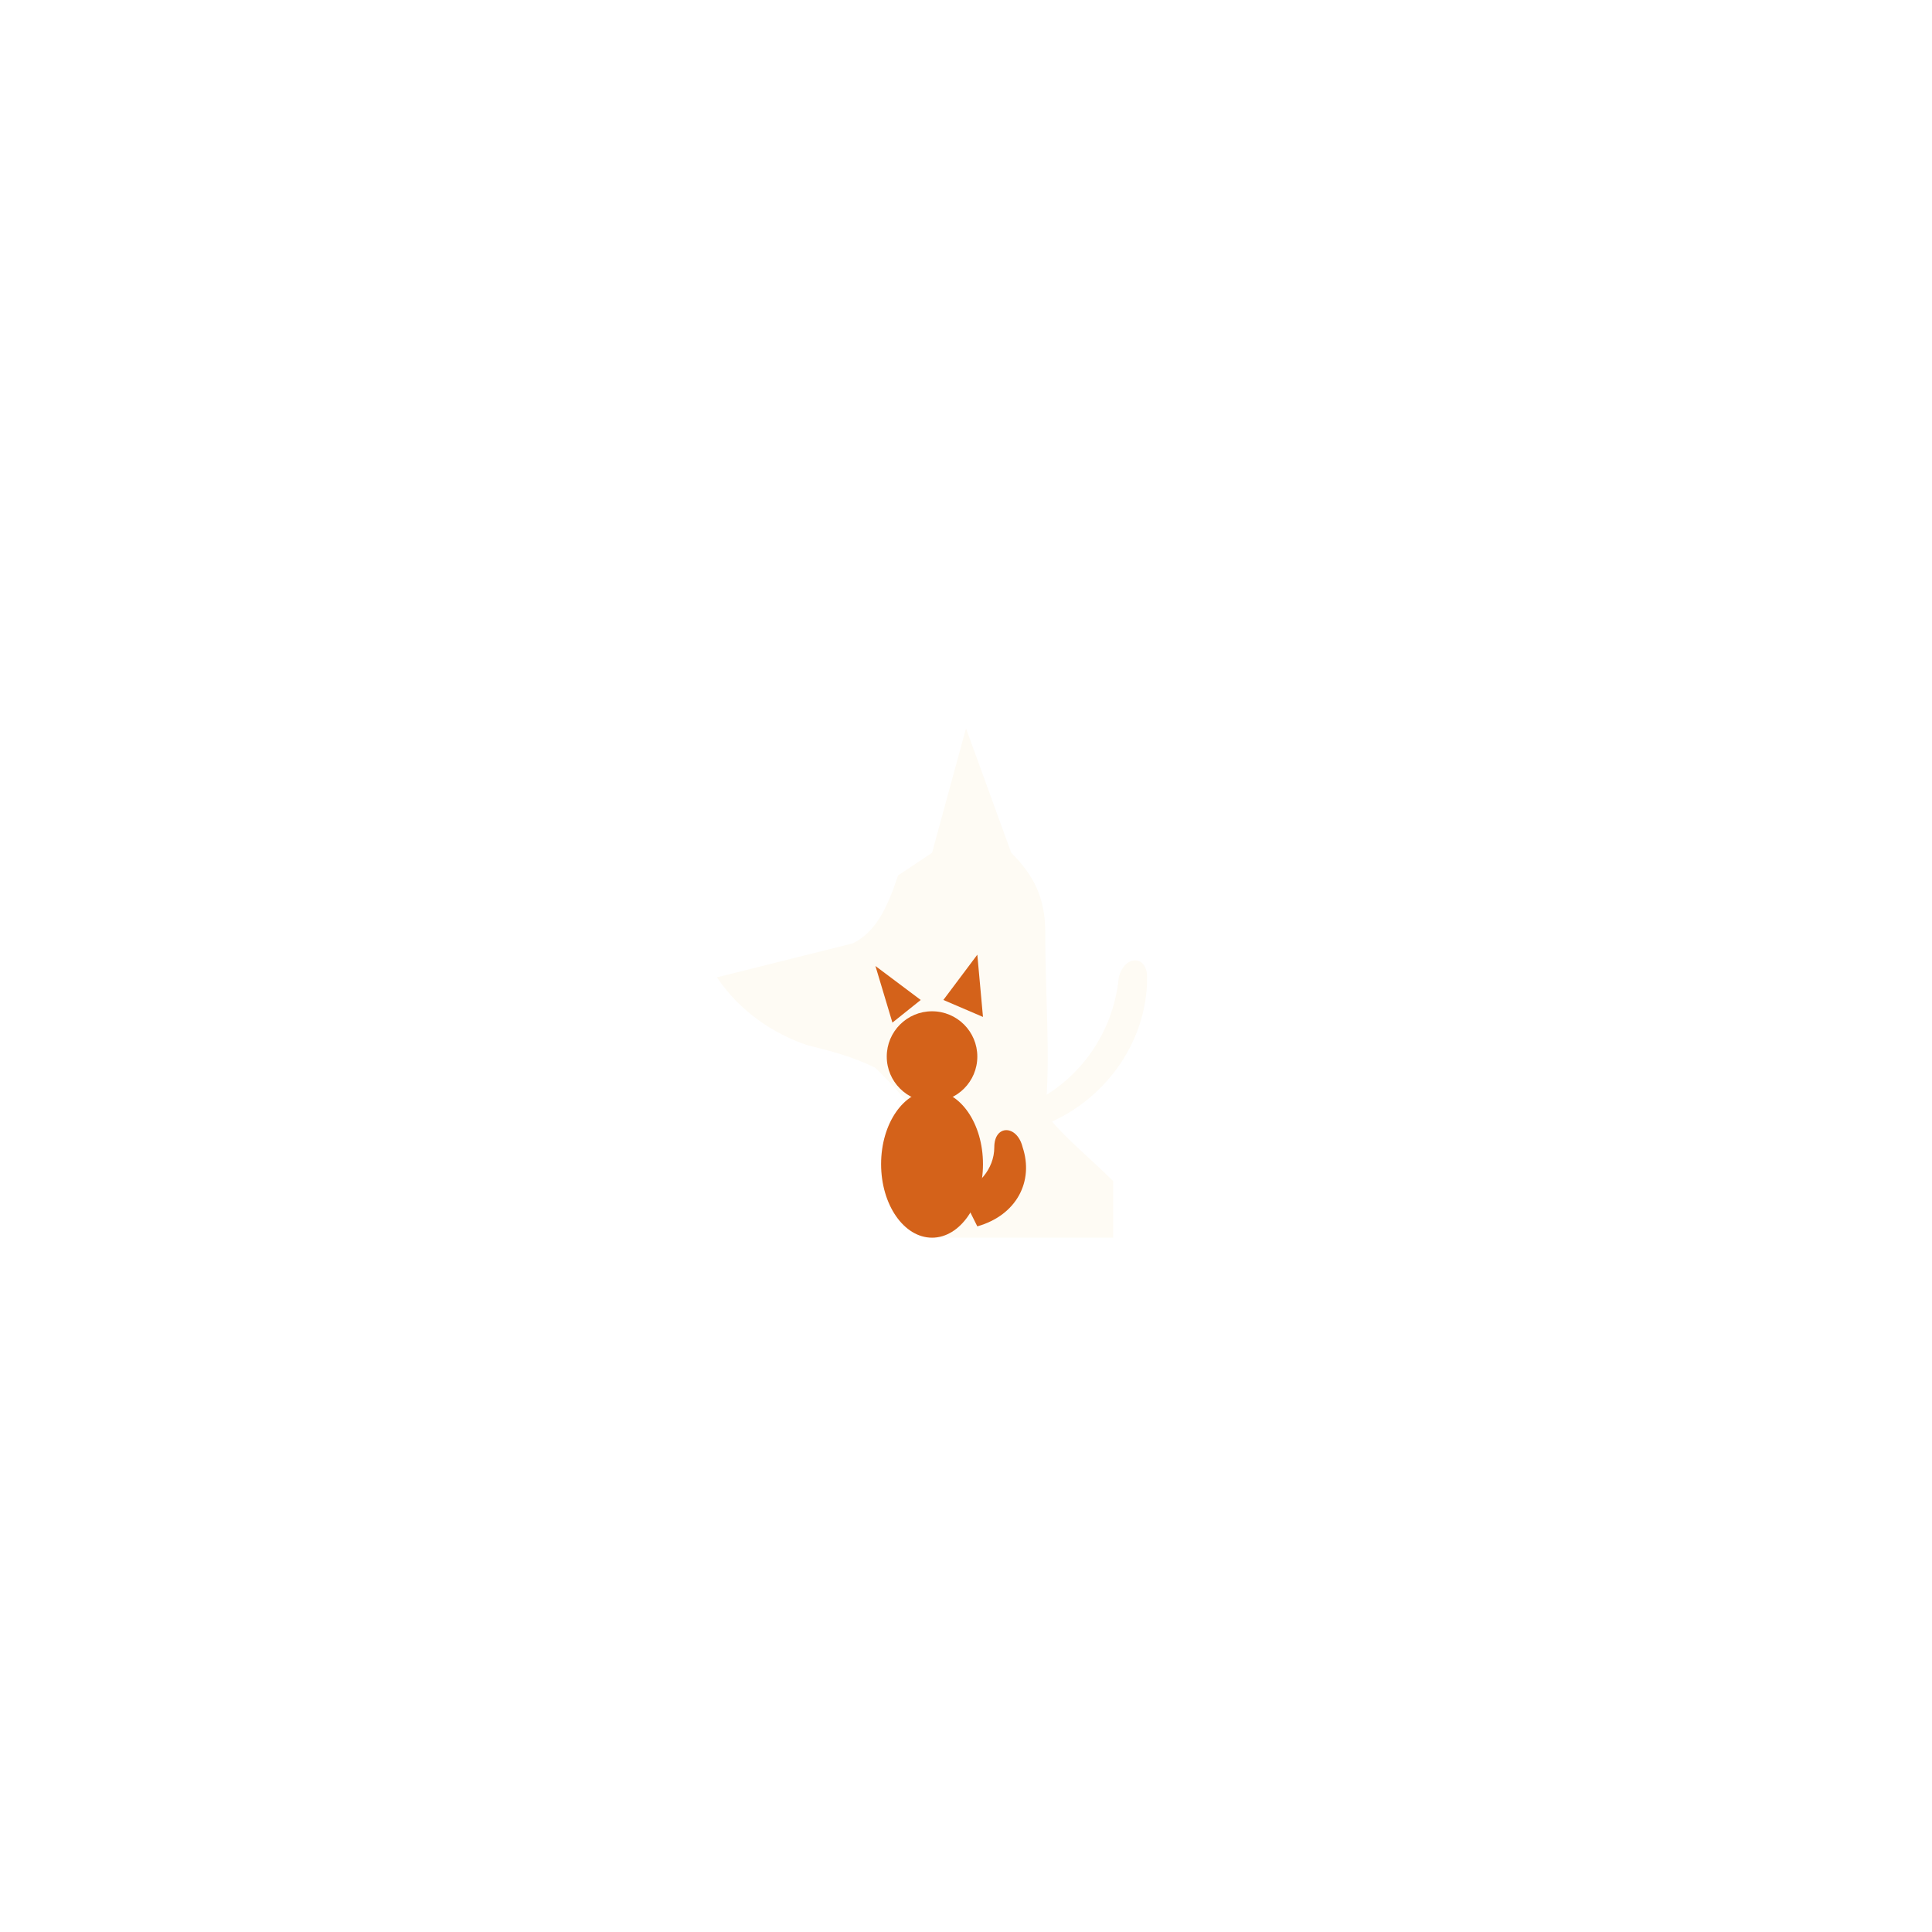
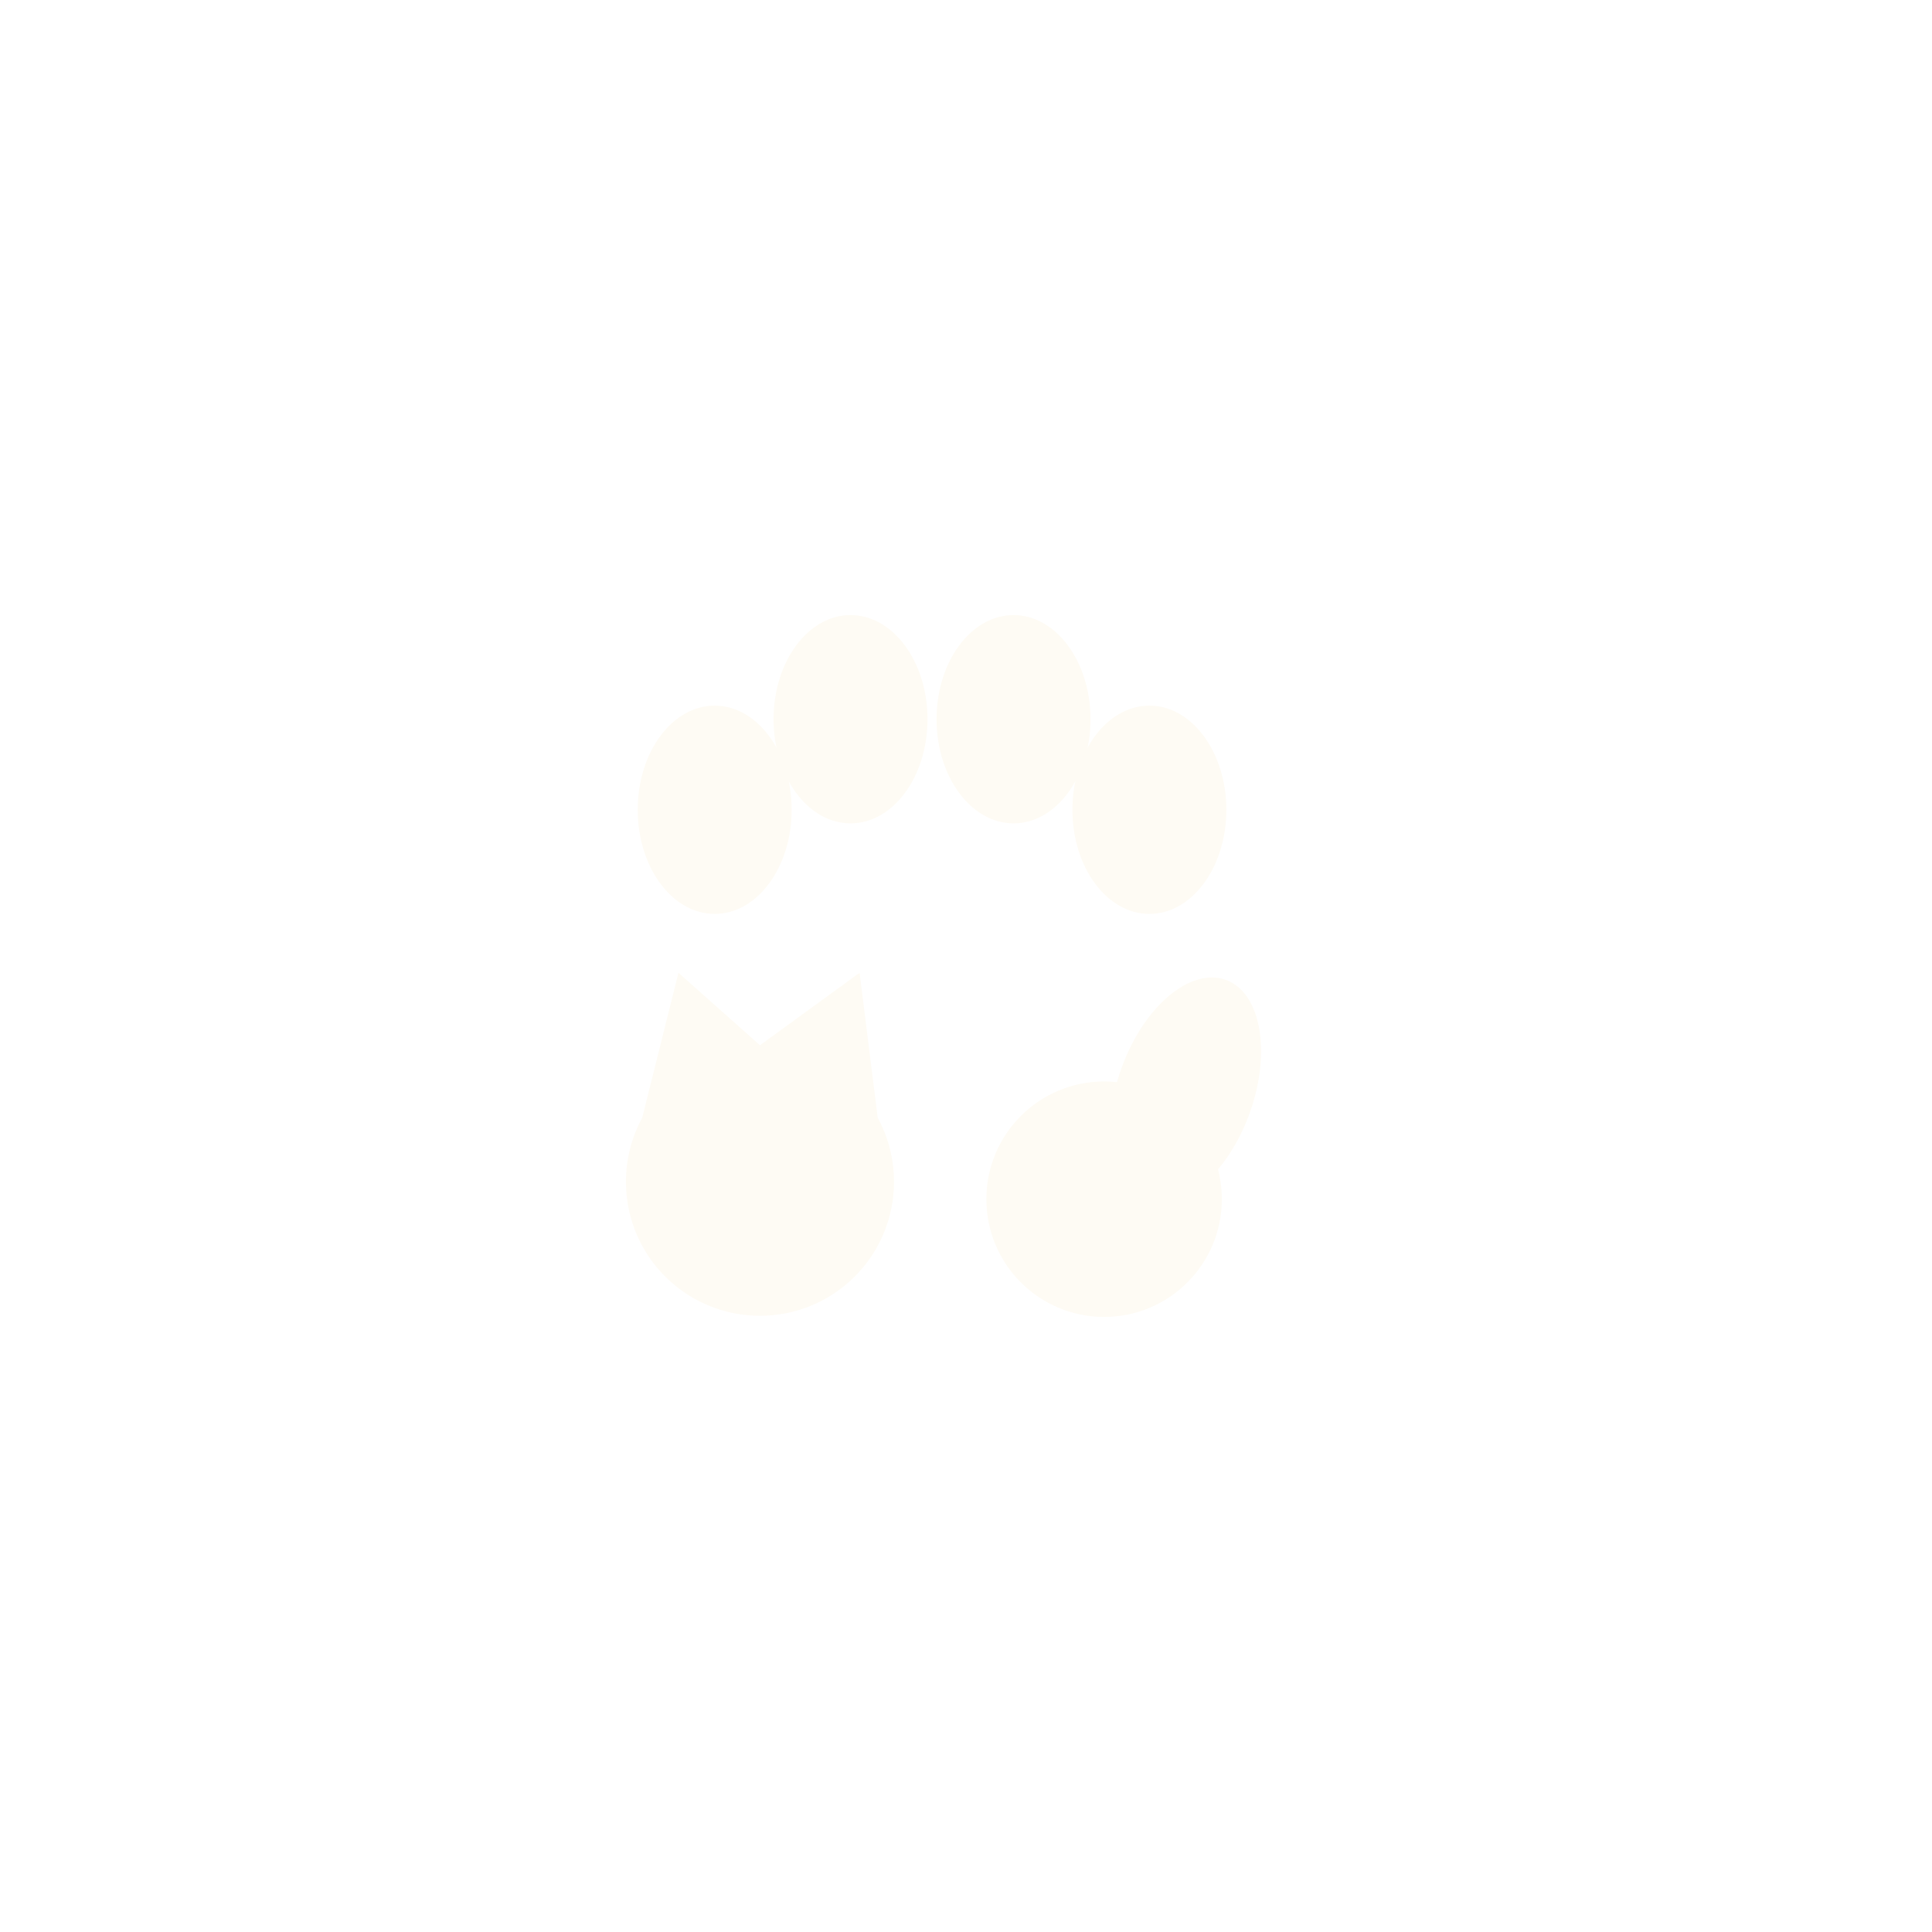
<svg xmlns="http://www.w3.org/2000/svg" width="1024" height="1024" viewBox="0 0 1024 1024">
  <g transform="translate(512 512) scale(0.60) translate(-512 -512)">
-     <g transform="translate(212 212) scale(5)">
+     <g transform="translate(2 22) scale(8)">
      <g fill="#FEFBF4">
-         <path d="M16 62L40 56C44 54 46 50 48 44L54 40L60 18L68 40C72 44 74 48 74 54C74 66 75 76 74 86C77 90 82 94 86 98L86 108L54 108C53 100 52 94 52 88C50 84 47 81 44 78C40 76 36 75 32 74C26 72 20 68 16 62Z" />
-         <path d="M74 88C84 84 92 74 92 62C92 58 88 58 87 62C86 72 80 80 72 84Z" />
-       </g>
-       <g fill="#D4621A">
-         <ellipse cx="54" cy="95" rx="9" ry="13" />
-         <circle cx="54" cy="76" r="8" />
-         <path d="M47 70L44 60L52 66Z" />
-         <path d="M56 66L62 58L63 69Z" />
-         <path d="M62 106C69 104 72 98 70 92C69 88 65 88 65 92C65 96 62 99 59 100Z" />
+         <ellipse cx="36" cy="44" rx="8.5" ry="11.5" />
+         <ellipse cx="51" cy="34" rx="8.5" ry="11.5" />
+         <ellipse cx="69" cy="34" rx="8.5" ry="11.5" />
+         <ellipse cx="84" cy="44" rx="8.5" ry="11.5" />
+         <path d="M32 62 L41 70 L52 62 L54 78 A14.8 14.8 0 1 1 28 78 Z" />
+         <circle cx="79" cy="87" r="13" />
+         <ellipse cx="88" cy="75" rx="7.5" ry="13" transform="rotate(20 88 75)" />
      </g>
    </g>
  </g>
</svg>
